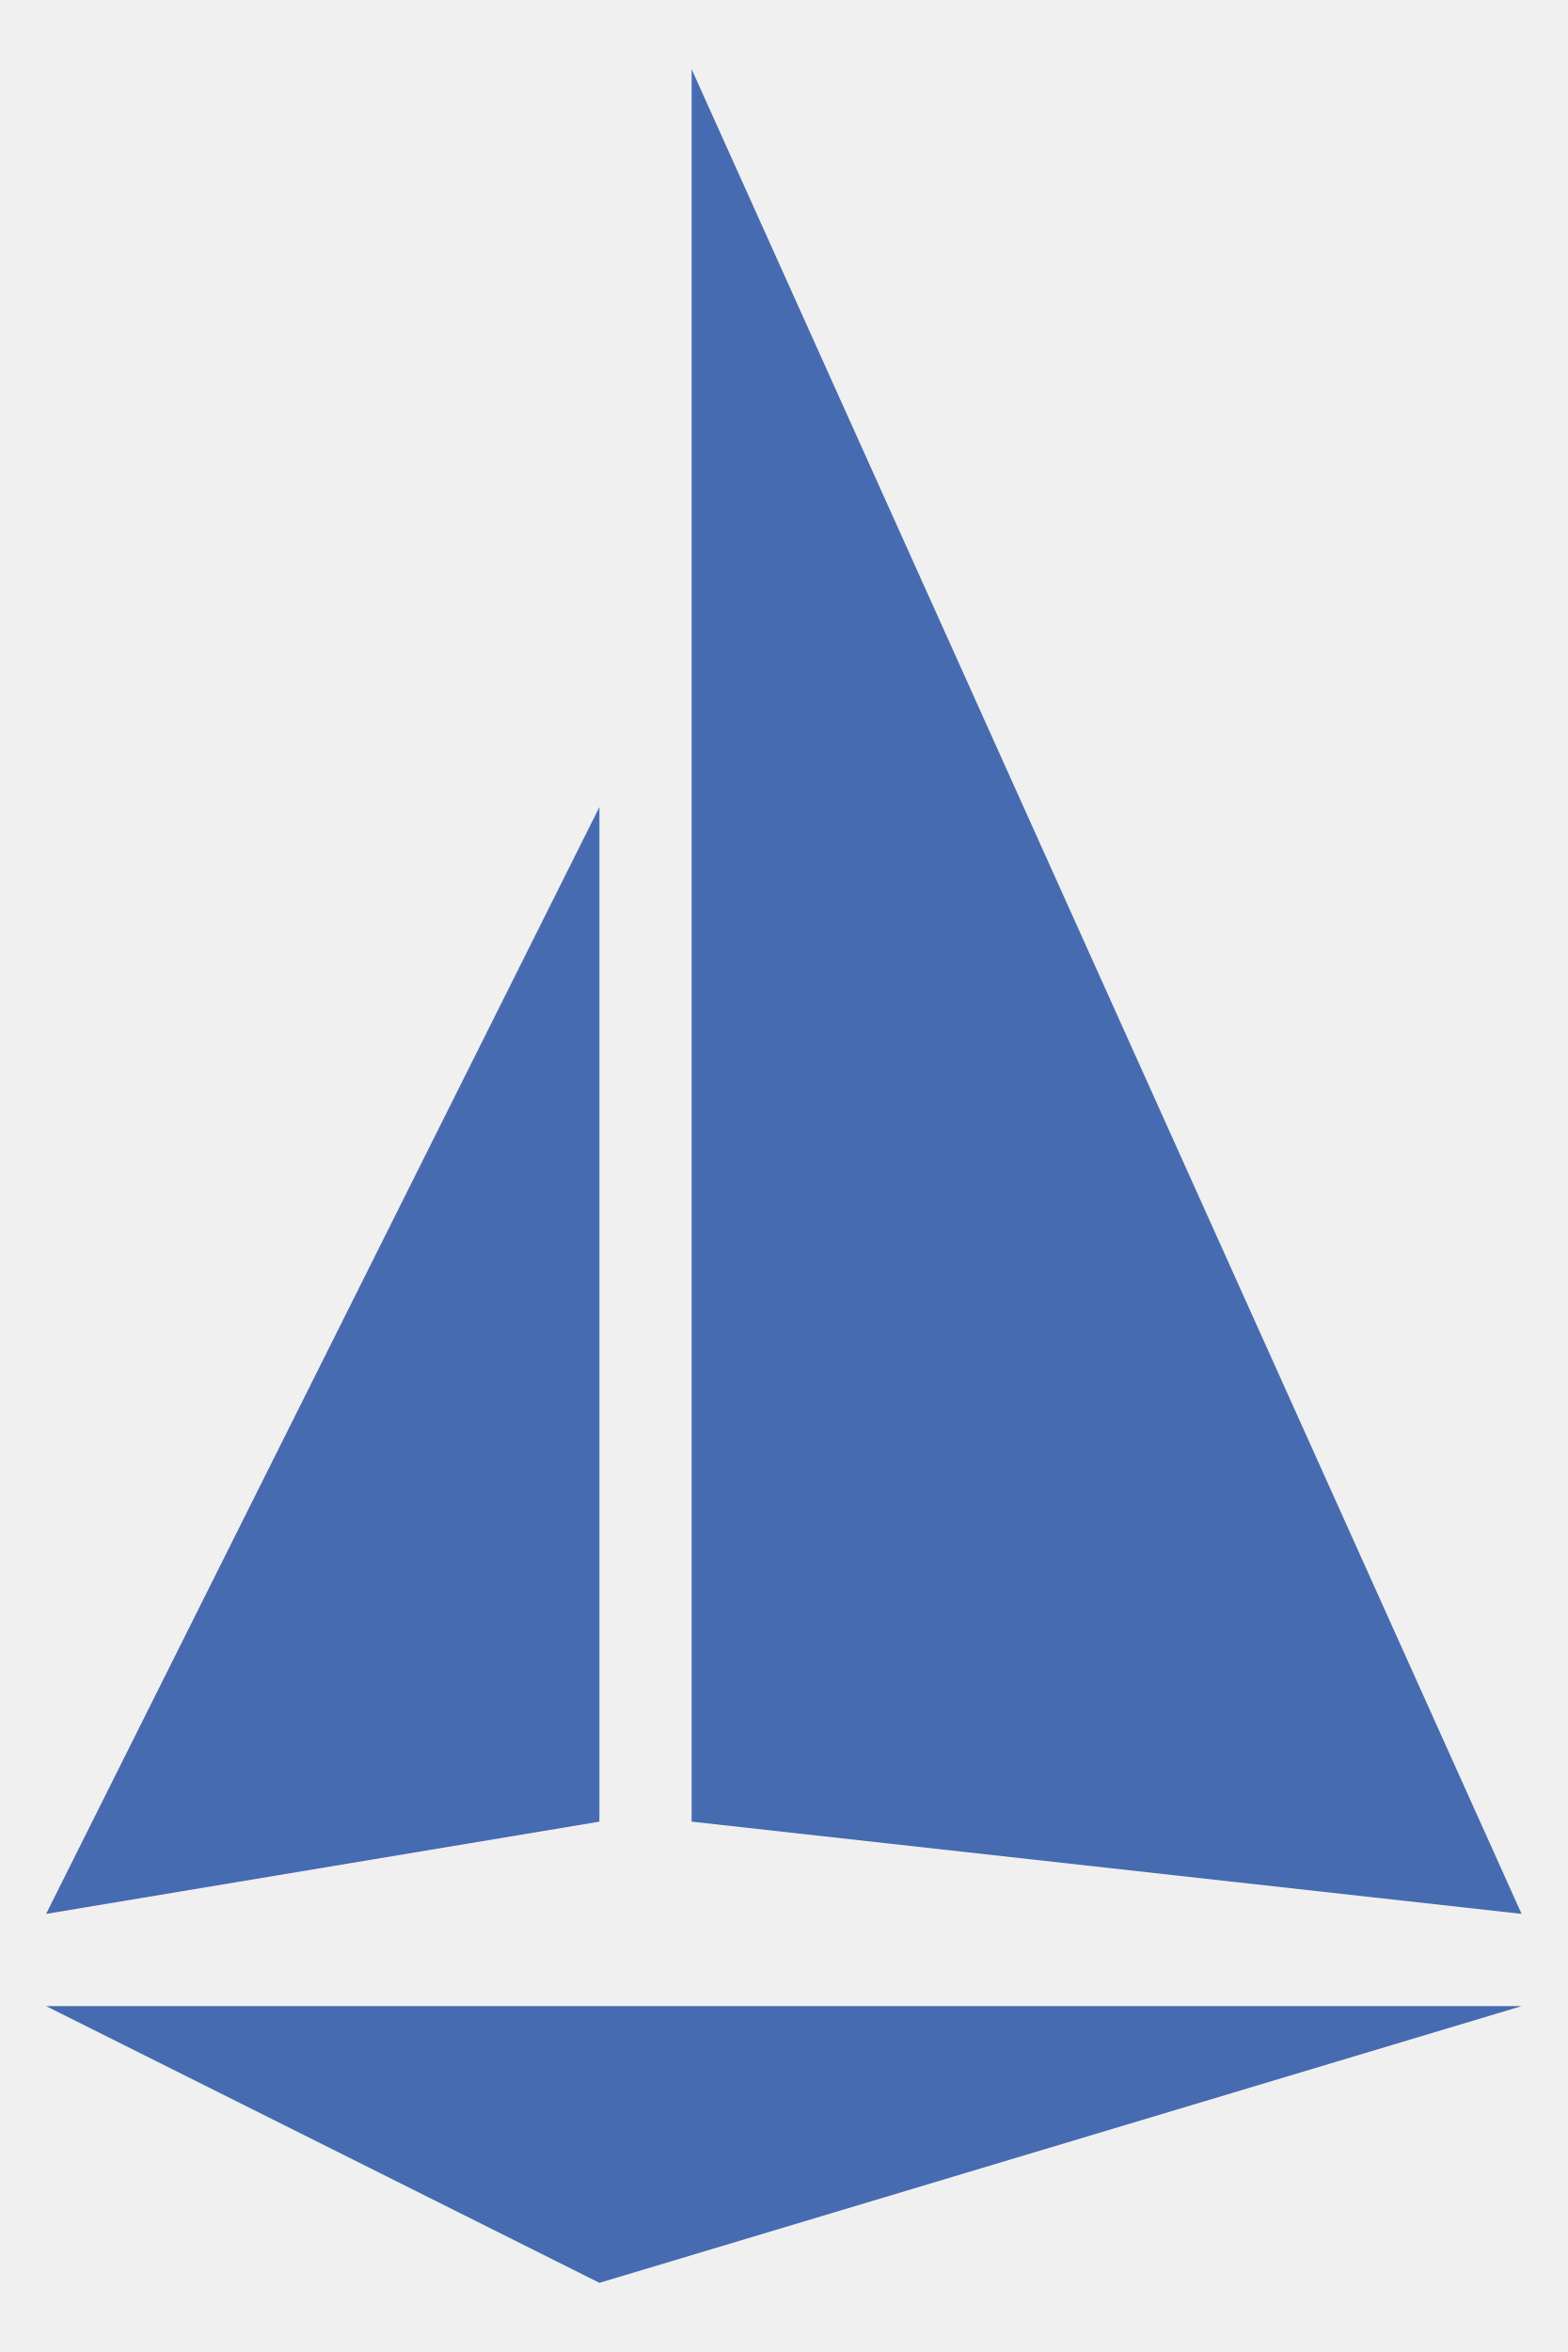
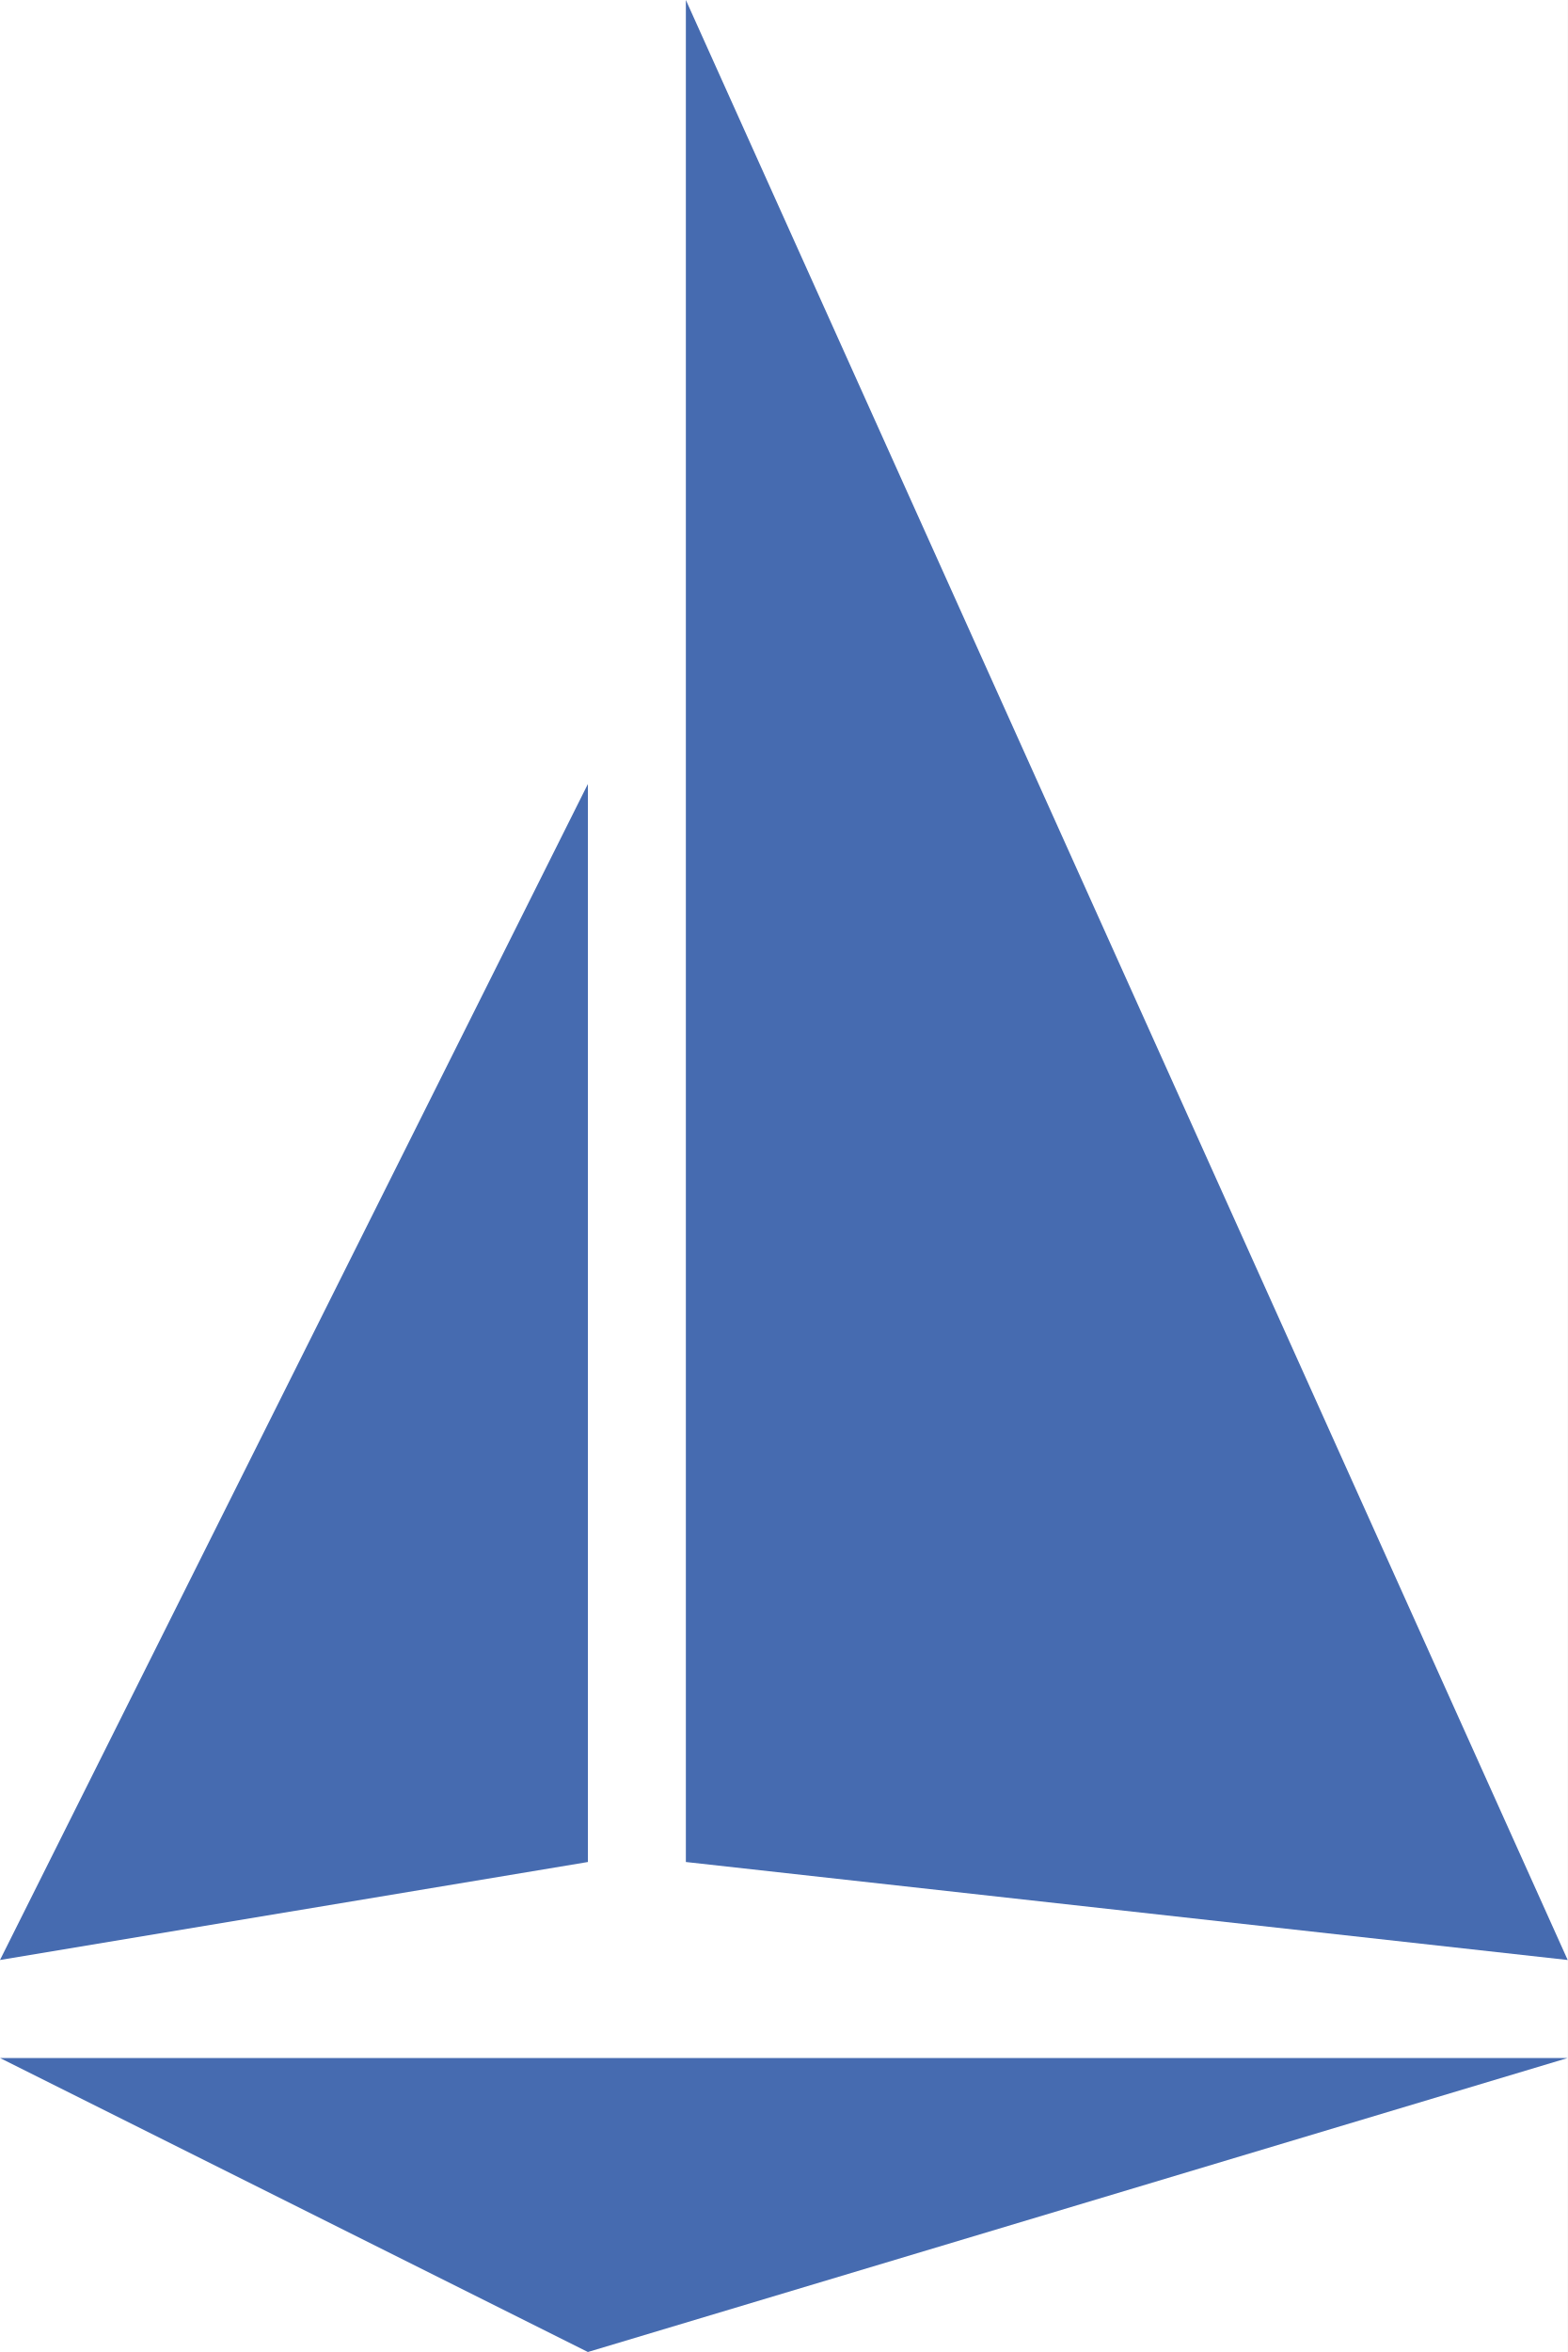
- <svg xmlns="http://www.w3.org/2000/svg" id="Layer_1" x="0" y="0" version="1.1" viewBox="0 0 170 255" xml:space="preserve" style="enable-background:new 0 0 170 255">
-   <style type="text/css">.st0{fill:#466bb0}</style>
-   <g id="logo">
-     <polygon id="hull" points="5 217.5 165 217.5 65 247.5" class="st0" />
-     <polygon id="mainsail" points="5 207.5 65 197.5 65 87.5" class="st0" />
-     <polygon id="headsail" points="75 197.5 165 207.5 75 7.5" class="st0" />
+ <svg xmlns="http://www.w3.org/2000/svg" version="1.1" viewBox="0 0 160 240">
+   <g id="logo" fill="#466BB0">
+     <rect id="background" width="160" height="240" fill="#fff" />
+     <polygon id="hull" points="0 210 160 210 60 240" />
+     <polygon id="mainsail" points="0 200 60 190 60 80" />
+     <polygon id="headsail" points="70 190 160 200 70 0" />
  </g>
</svg>
